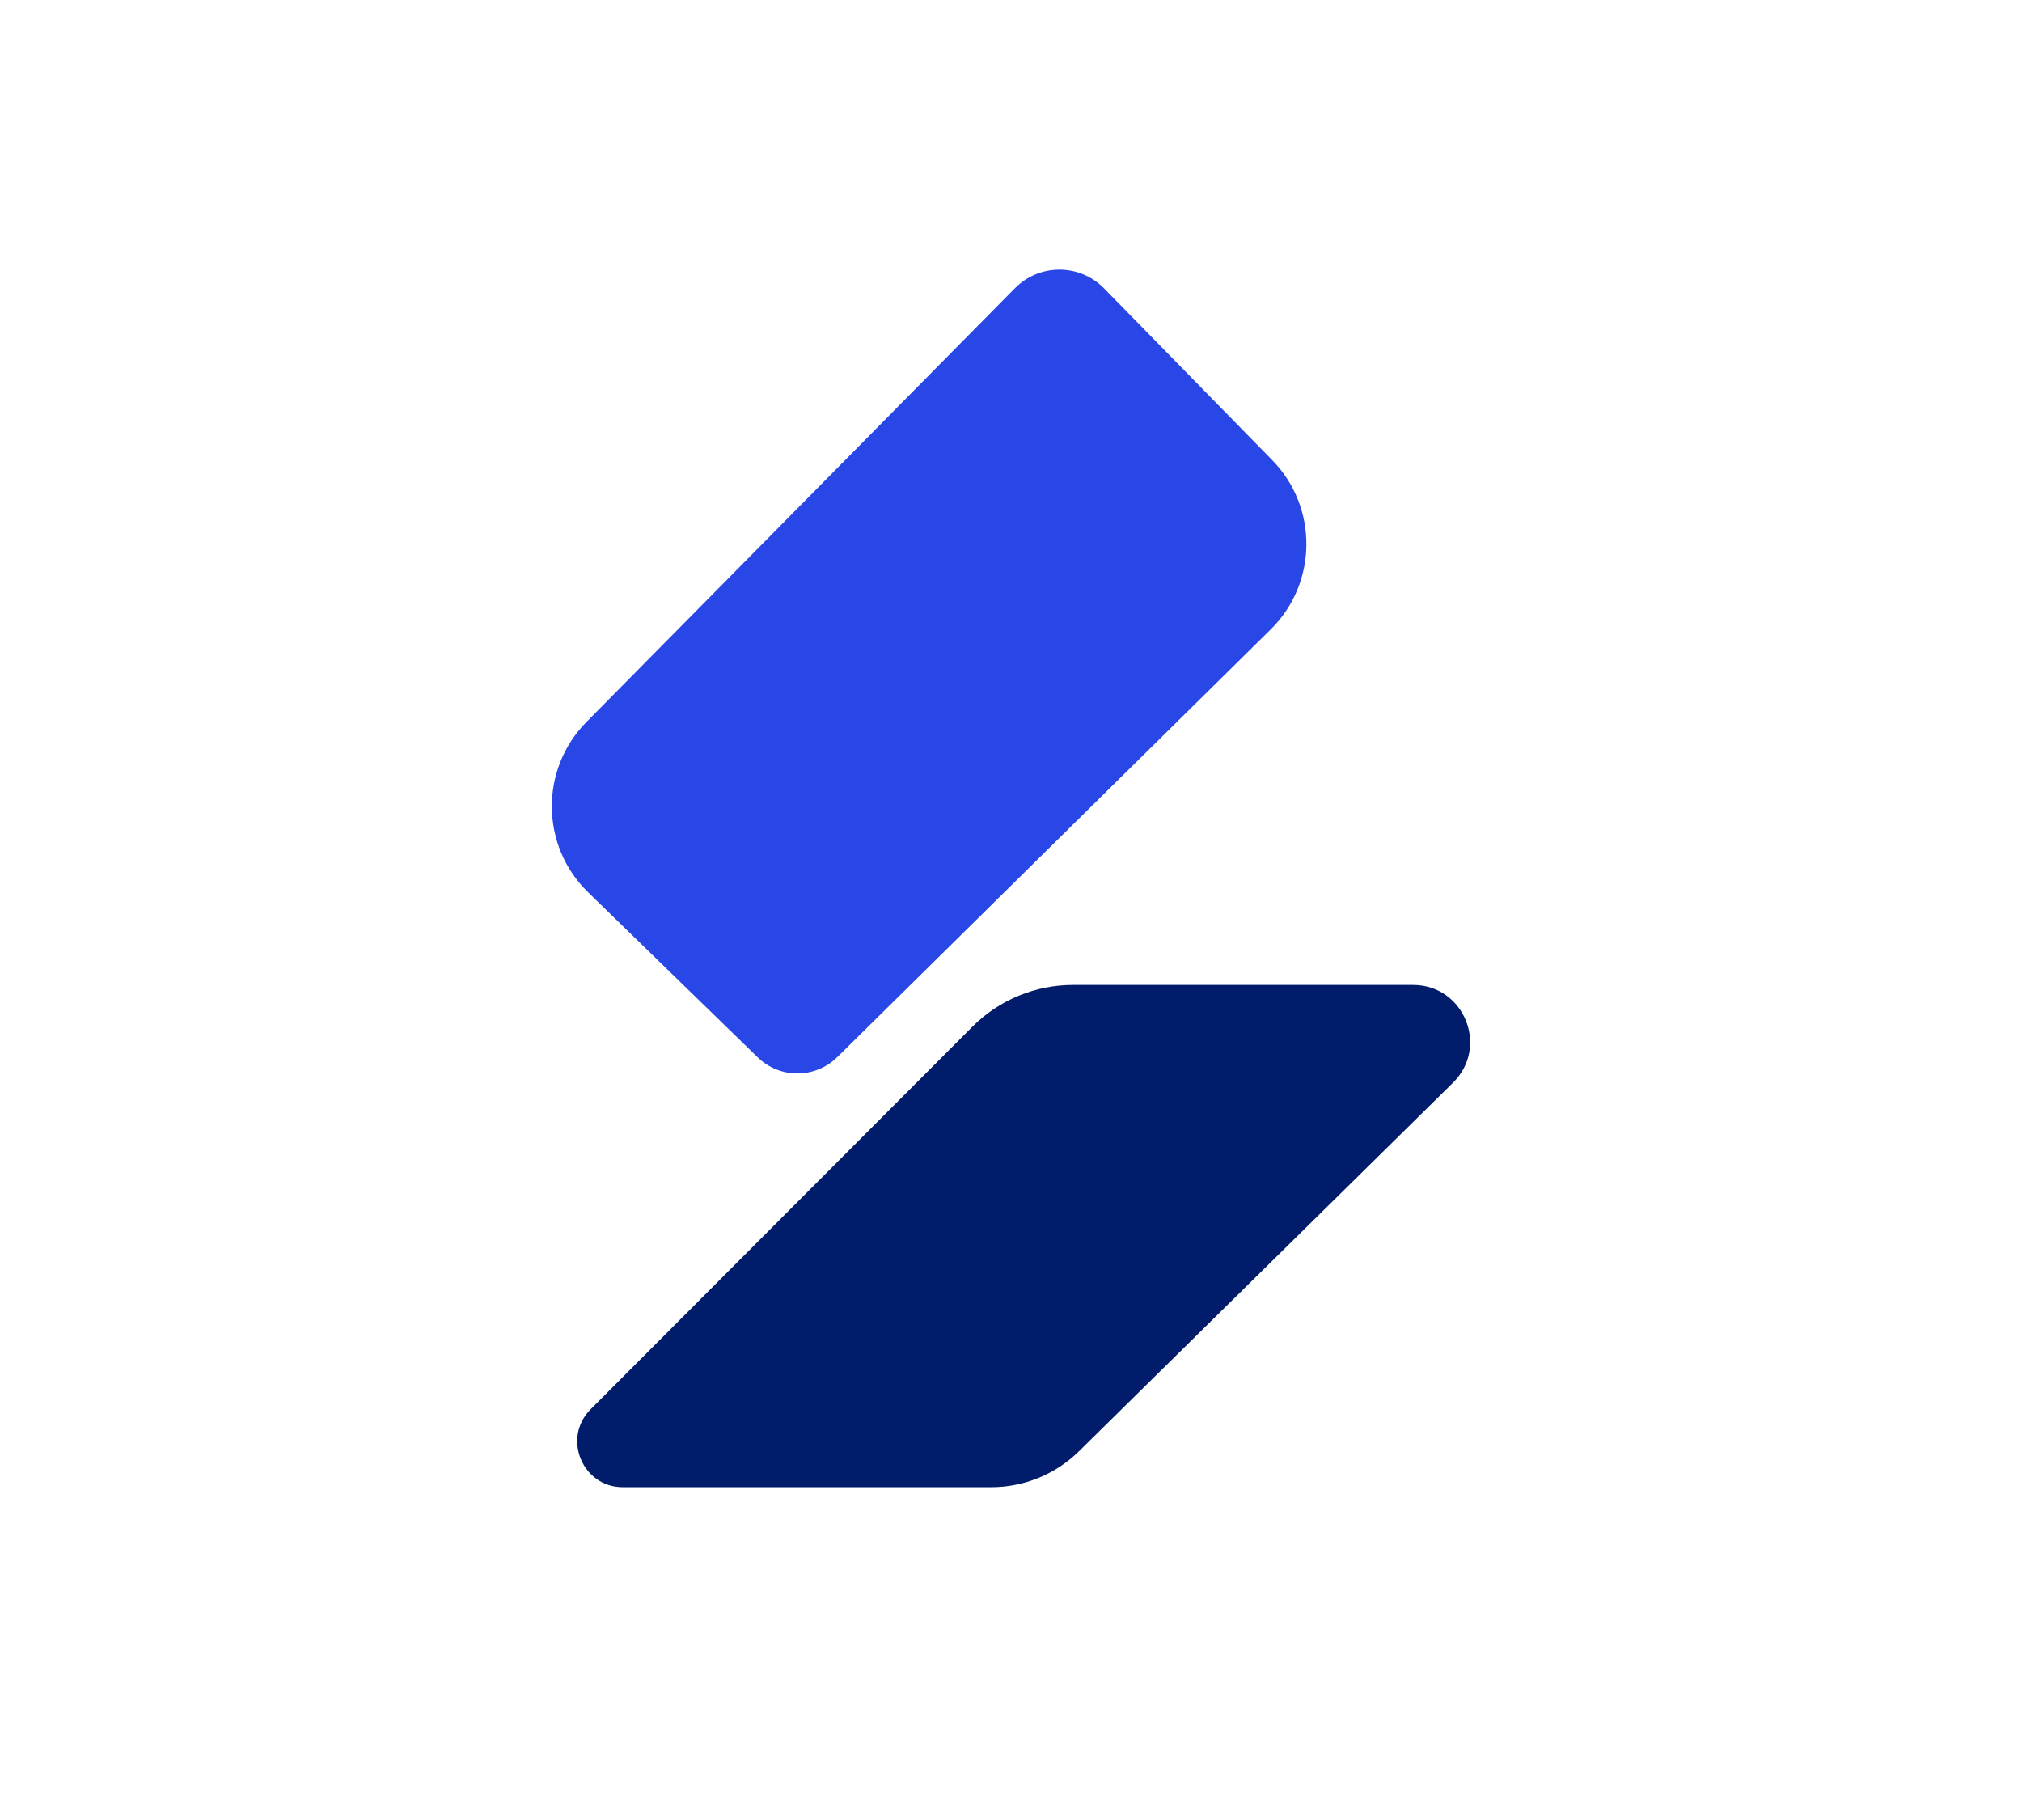
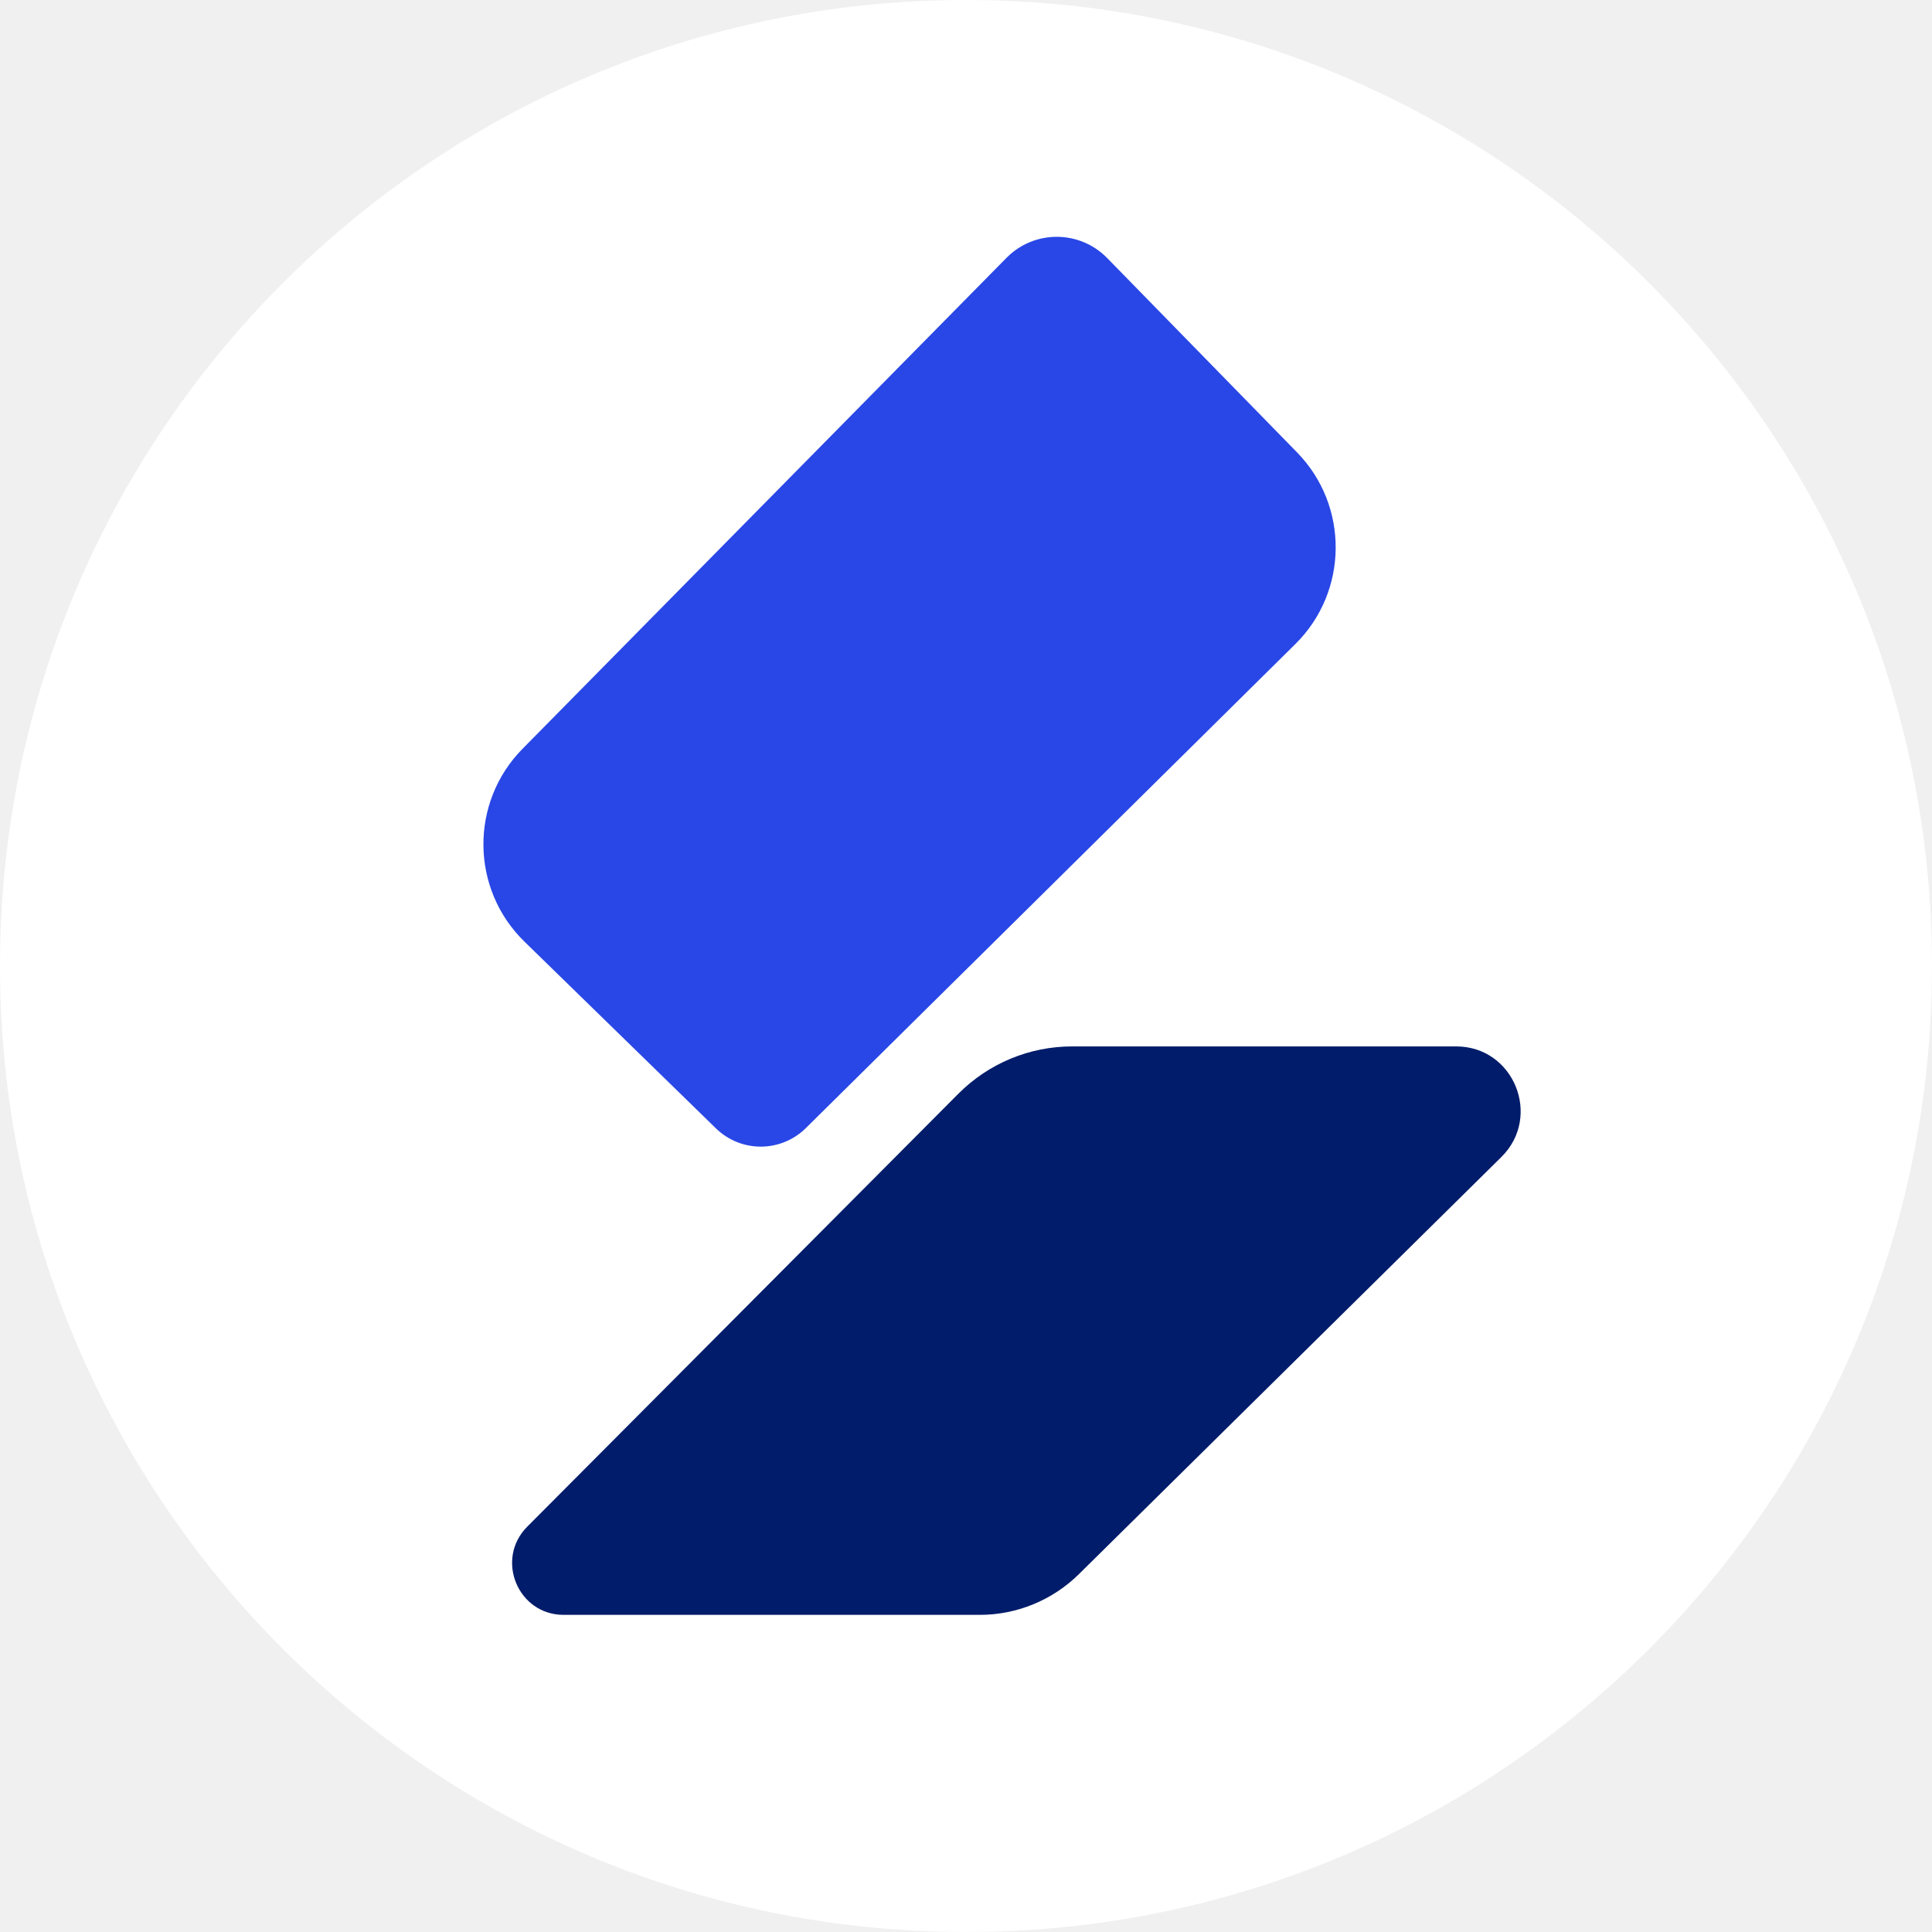
- <svg xmlns="http://www.w3.org/2000/svg" width="480" height="432" viewBox="0 0 480 432" fill="none">
-   <rect width="480" height="432" fill="white" />
-   <path d="M235.312 353H147.864C138.228 353 133.403 341.326 140.216 334.499L230.826 243.705C237.165 237.353 245.762 233.785 254.726 233.785H335.453C347.553 233.785 353.56 248.492 344.932 256.992L256.166 344.448C250.603 349.929 243.114 353 235.312 353Z" fill="#011C6A" />
-   <path d="M139.612 211.799L179.867 250.972C185.139 256.103 193.535 256.074 198.771 250.907L301.65 149.397C312.809 138.387 312.964 120.402 301.996 109.201L262.11 68.466C256.298 62.53 246.763 62.509 240.925 68.418L139.214 171.376C128.108 182.618 128.287 200.779 139.612 211.799Z" fill="#2947E6" />
+ <svg xmlns="http://www.w3.org/2000/svg" width="310" height="310" viewBox="0 0 310 310" fill="none">
+   <circle cx="155" cy="155" r="155" fill="white" />
+   <path d="M157.205 259.114H90.442C83.086 259.114 79.401 250.182 84.603 244.959L153.78 175.492C158.619 170.633 165.182 167.903 172.026 167.903H233.658C242.895 167.903 247.481 179.155 240.894 185.658L173.125 252.571C168.878 256.764 163.161 259.114 157.205 259.114Z" fill="#011C6A" />
+   <path d="M84.142 151.081L114.874 181.053C118.899 184.978 125.31 184.956 129.307 181.003L207.851 103.337C216.37 94.913 216.488 81.154 208.115 72.584L177.663 41.416C173.226 36.875 165.947 36.859 161.49 41.38L83.838 120.154C75.359 128.755 75.496 142.65 84.142 151.081Z" fill="#2947E6" />
</svg>
